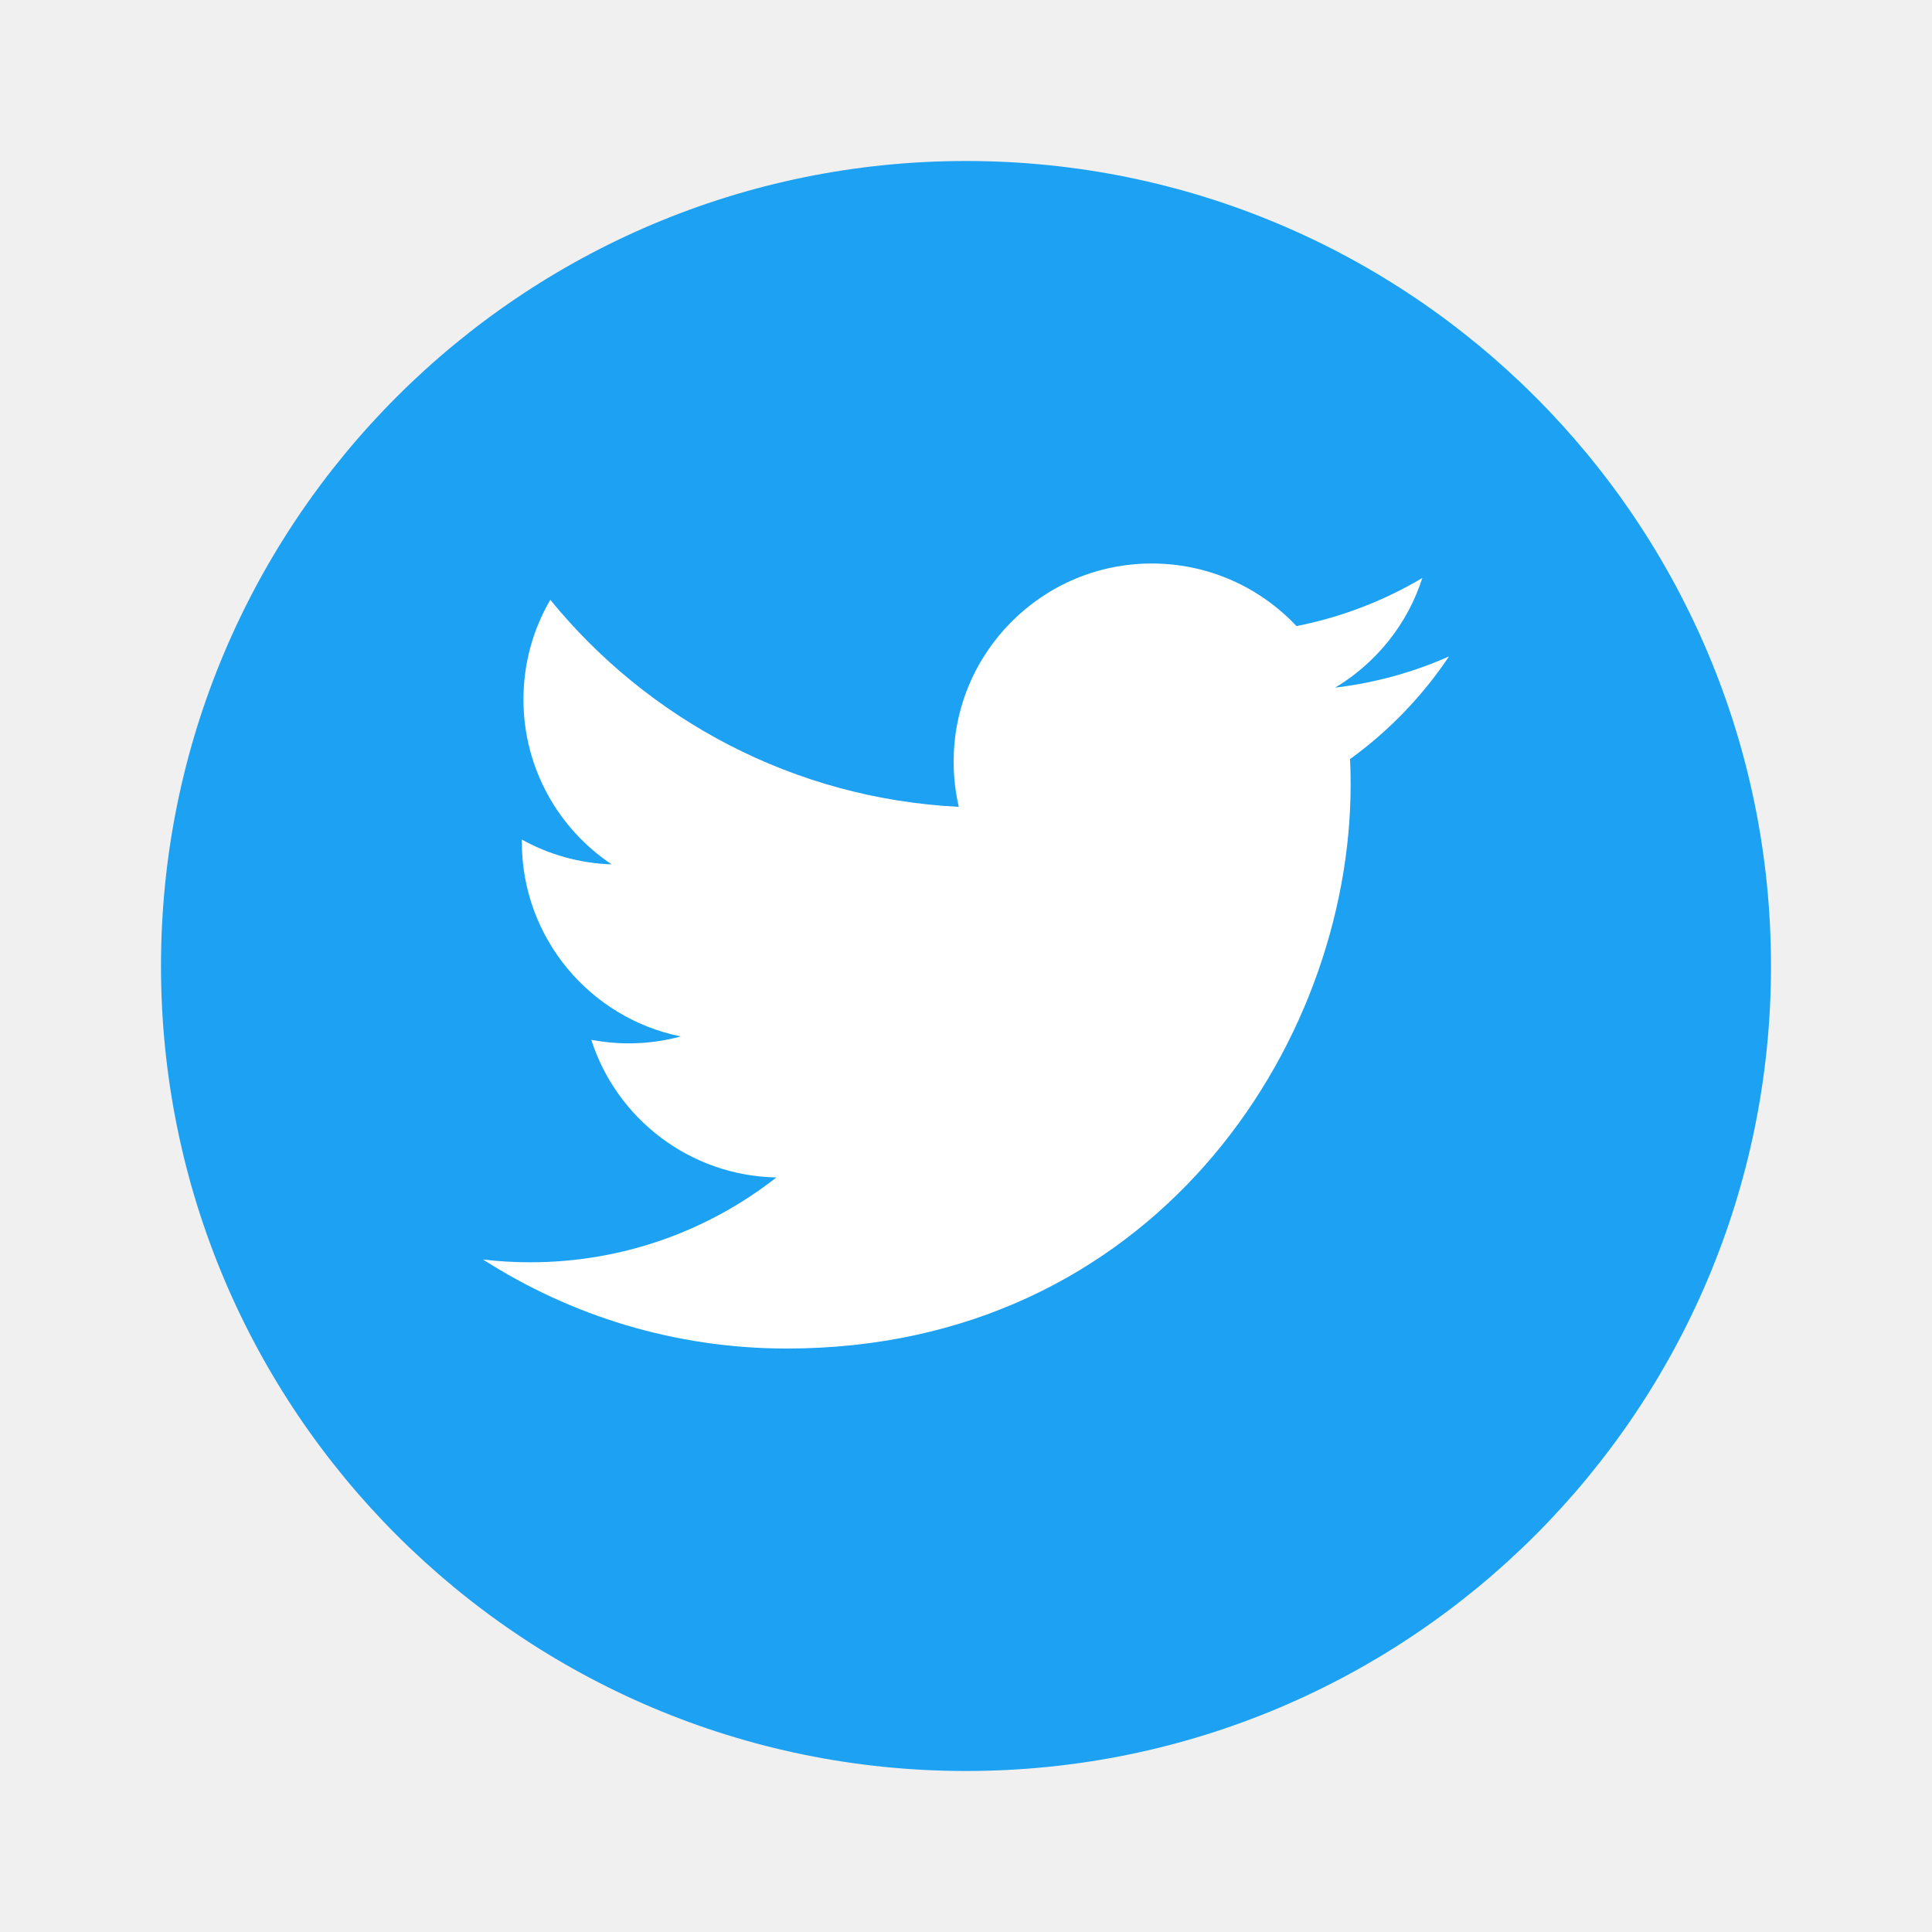
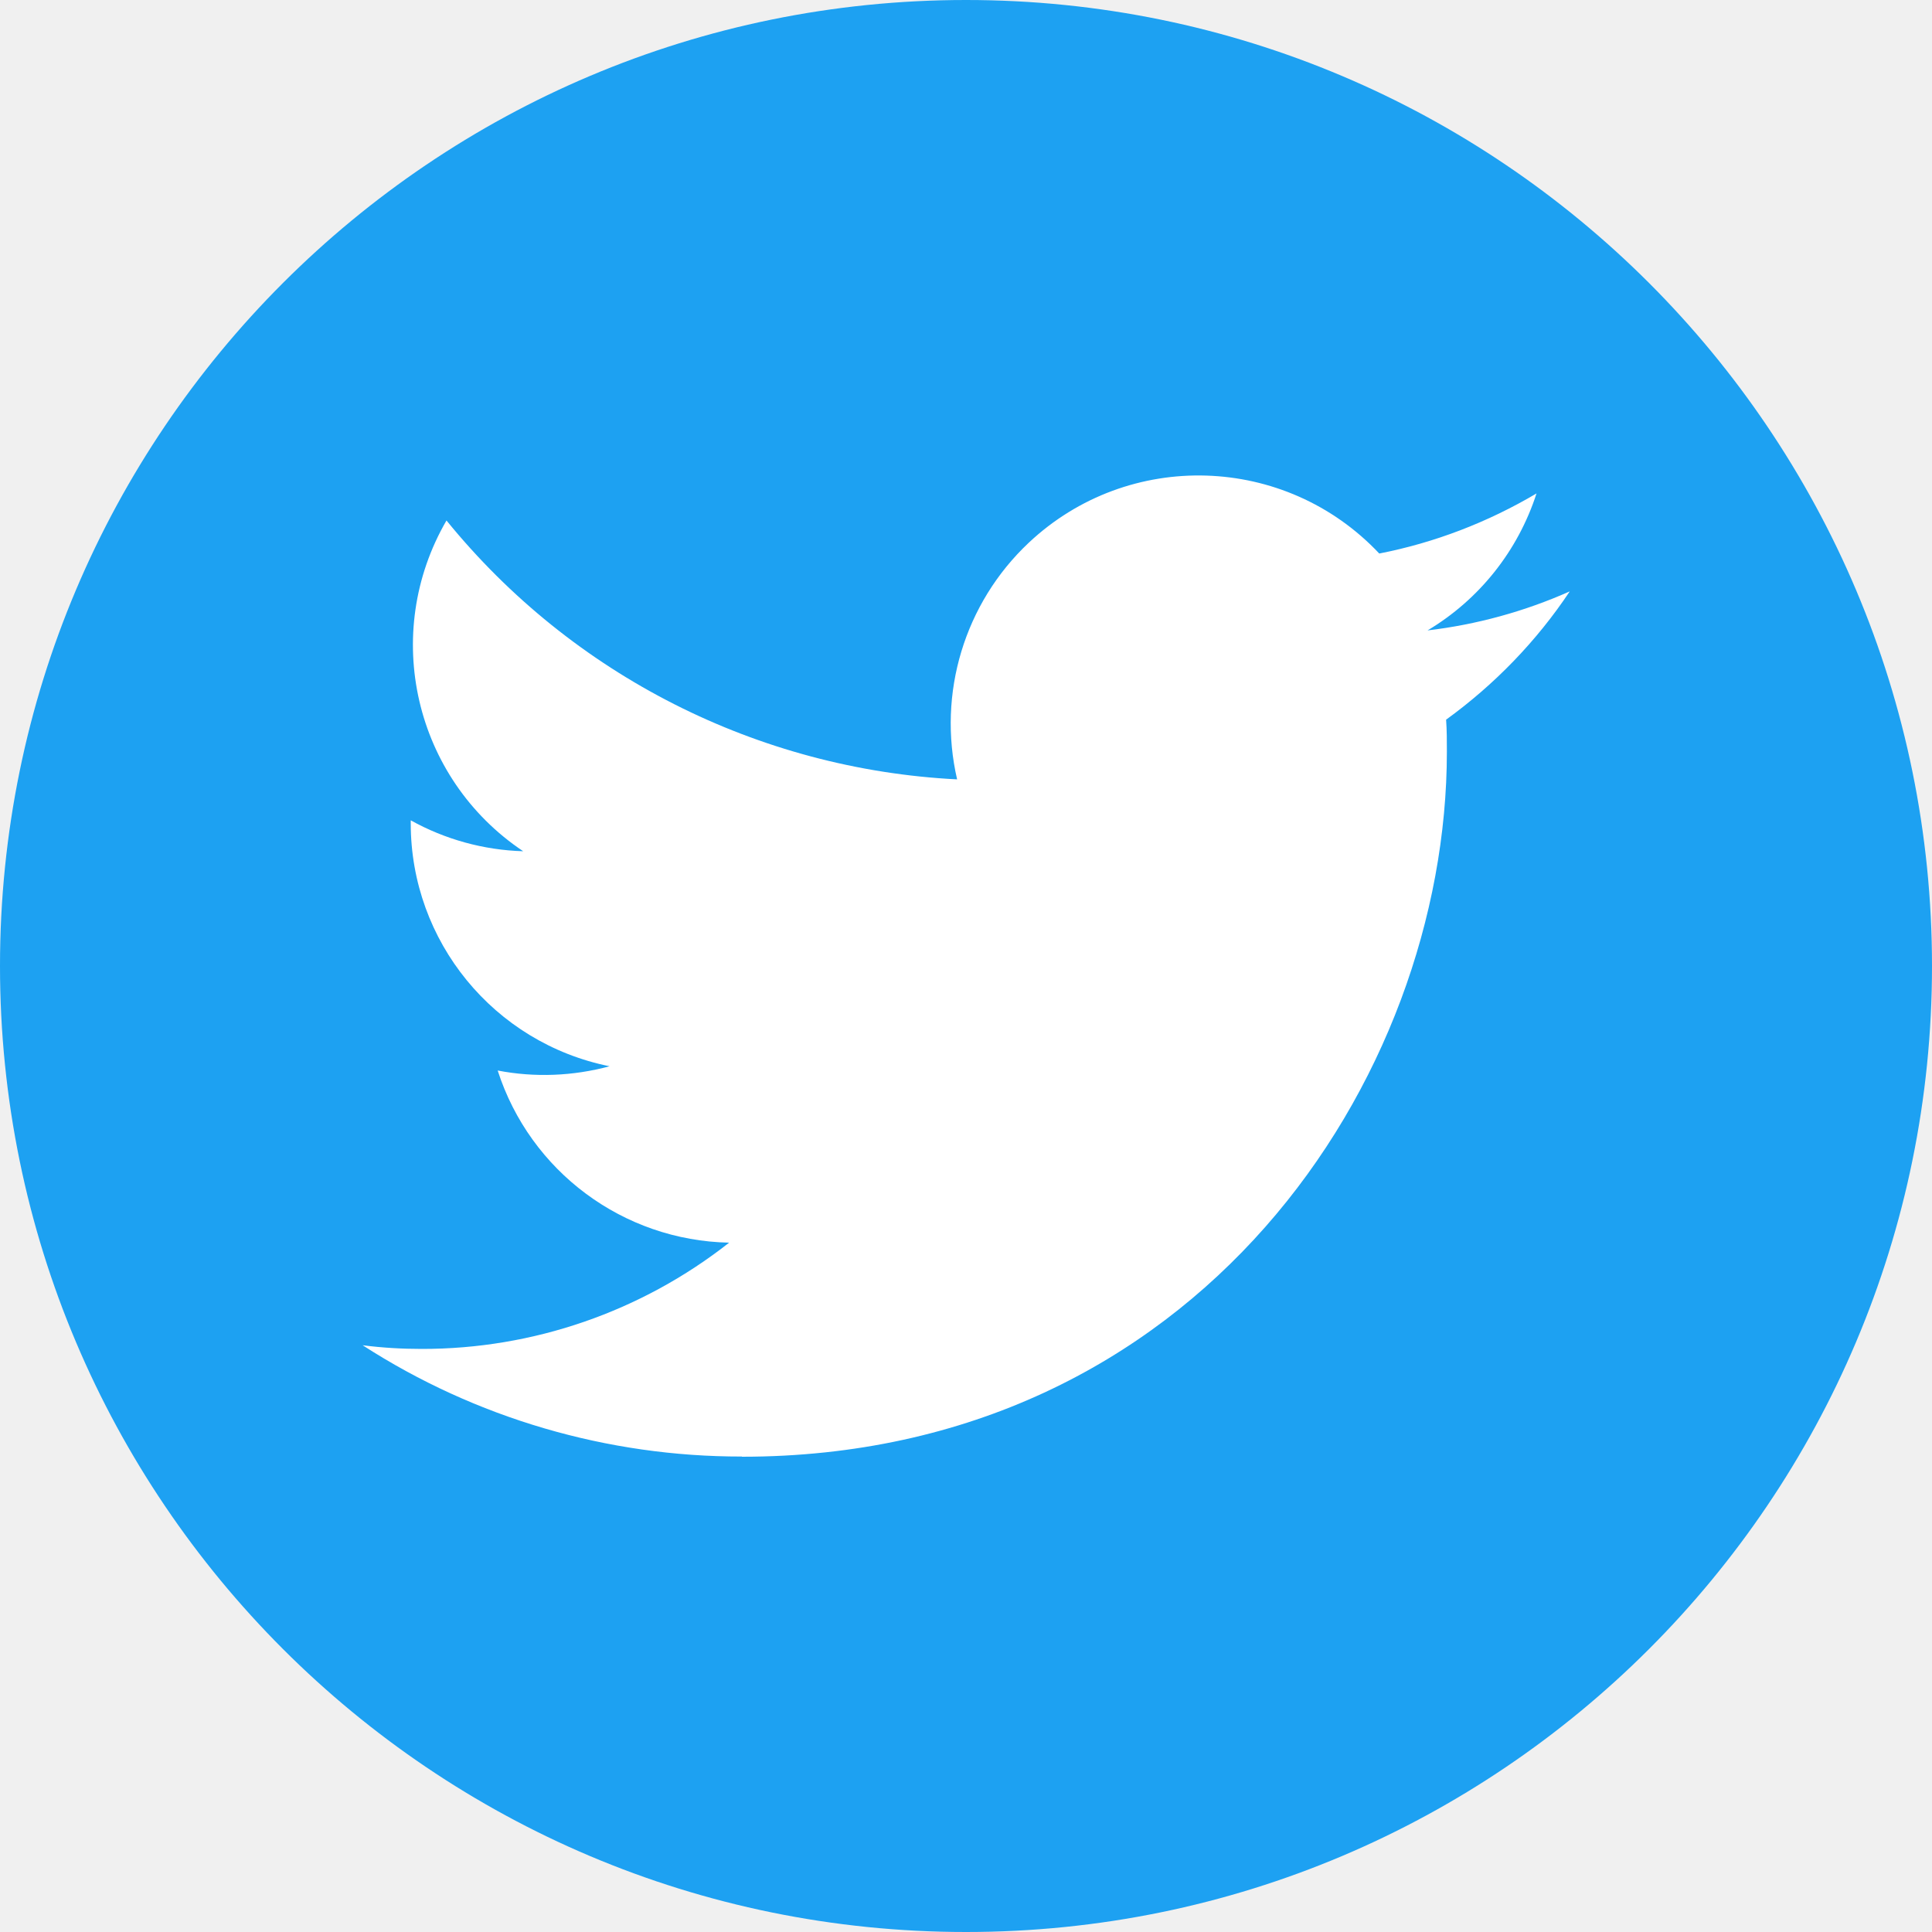
- <svg xmlns="http://www.w3.org/2000/svg" width="48" height="48" viewBox="0 0 48 48" fill="none">
-   <circle cx="24" cy="24" r="20" fill="#1DA1F2" />
-   <path fill-rule="evenodd" clip-rule="evenodd" d="M36 16.309C35.118 16.701 34.168 16.965 33.172 17.084C34.189 16.474 34.97 15.509 35.337 14.36C34.386 14.925 33.331 15.334 32.211 15.555C31.312 14.598 30.032 14 28.616 14C25.898 14 23.693 16.205 23.693 18.924C23.693 19.309 23.737 19.685 23.821 20.046C19.728 19.841 16.101 17.881 13.672 14.902C13.248 15.629 13.005 16.474 13.005 17.377C13.005 19.084 13.873 20.592 15.196 21.475C14.388 21.449 13.63 21.227 12.965 20.859V20.92C12.965 23.307 14.663 25.296 16.914 25.75C16.501 25.862 16.066 25.922 15.617 25.922C15.3 25.922 14.991 25.891 14.69 25.834C15.317 27.79 17.136 29.213 19.29 29.253C17.605 30.573 15.482 31.361 13.175 31.361C12.777 31.361 12.385 31.338 12 31.292C14.179 32.688 16.767 33.504 19.547 33.504C28.604 33.504 33.556 26.002 33.556 19.496C33.556 19.282 33.552 19.069 33.542 18.859C34.505 18.163 35.34 17.296 36 16.309Z" fill="white" />
+ <svg xmlns="http://www.w3.org/2000/svg" id="Layer_1" style="enable-background:new 0 0 1000 1000;" version="1.1" viewBox="0 0 1000 1000" xml:space="preserve">
+   <style type="text/css">
+ 	.st0{fill:#1DA1F2;}
+ 	.st1{fill:#FFFFFF;}
+ 	.st2{fill:none;}
+ </style>
+   <g>
+     <g id="Dark_Blue">
+       <path class="st0" d="M500,0L500,0c276.1,0,500,223.9,500,500v0c0,276.1-223.9,500-500,500h0C223.9,1000,0,776.1,0,500v0    C0,223.9,223.9,0,500,0z" />
+     </g>
+     <g id="Logo_FIXED">
+       <path class="st1" d="M384,754c235.8,0,364.9-195.4,364.9-364.9c0-5.5,0-11.1-0.4-16.6c25.1-18.2,46.8-40.6,64-66.4    c-23.4,10.4-48.2,17.2-73.6,20.2c26.8-16,46.8-41.2,56.4-70.9c-25.2,14.9-52.7,25.5-81.4,31.1c-48.6-51.6-129.8-54.1-181.4-5.6    c-33.3,31.3-47.4,78-37.1,122.5c-103.1-5.2-199.2-53.9-264.3-134c-34,58.6-16.7,133.5,39.7,171.2c-20.4-0.6-40.4-6.1-58.2-16    c0,0.5,0,1.1,0,1.6c0,61,43,113.6,102.9,125.7c-18.9,5.1-38.7,5.9-57.9,2.2c16.8,52.2,64.9,88,119.8,89.1    c-45.4,35.7-101.5,55.1-159.2,55c-10.2,0-20.4-0.6-30.5-1.9C246.1,734,314.4,754,384,753.9" />
+       <path class="st2" d="M500,0L500,0c276.1,0,500,223.9,500,500v0c0,276.1-223.9,500-500,500h0C223.9,1000,0,776.1,0,500v0    C0,223.9,223.9,0,500,0z" />
+     </g>
+   </g>
</svg>
